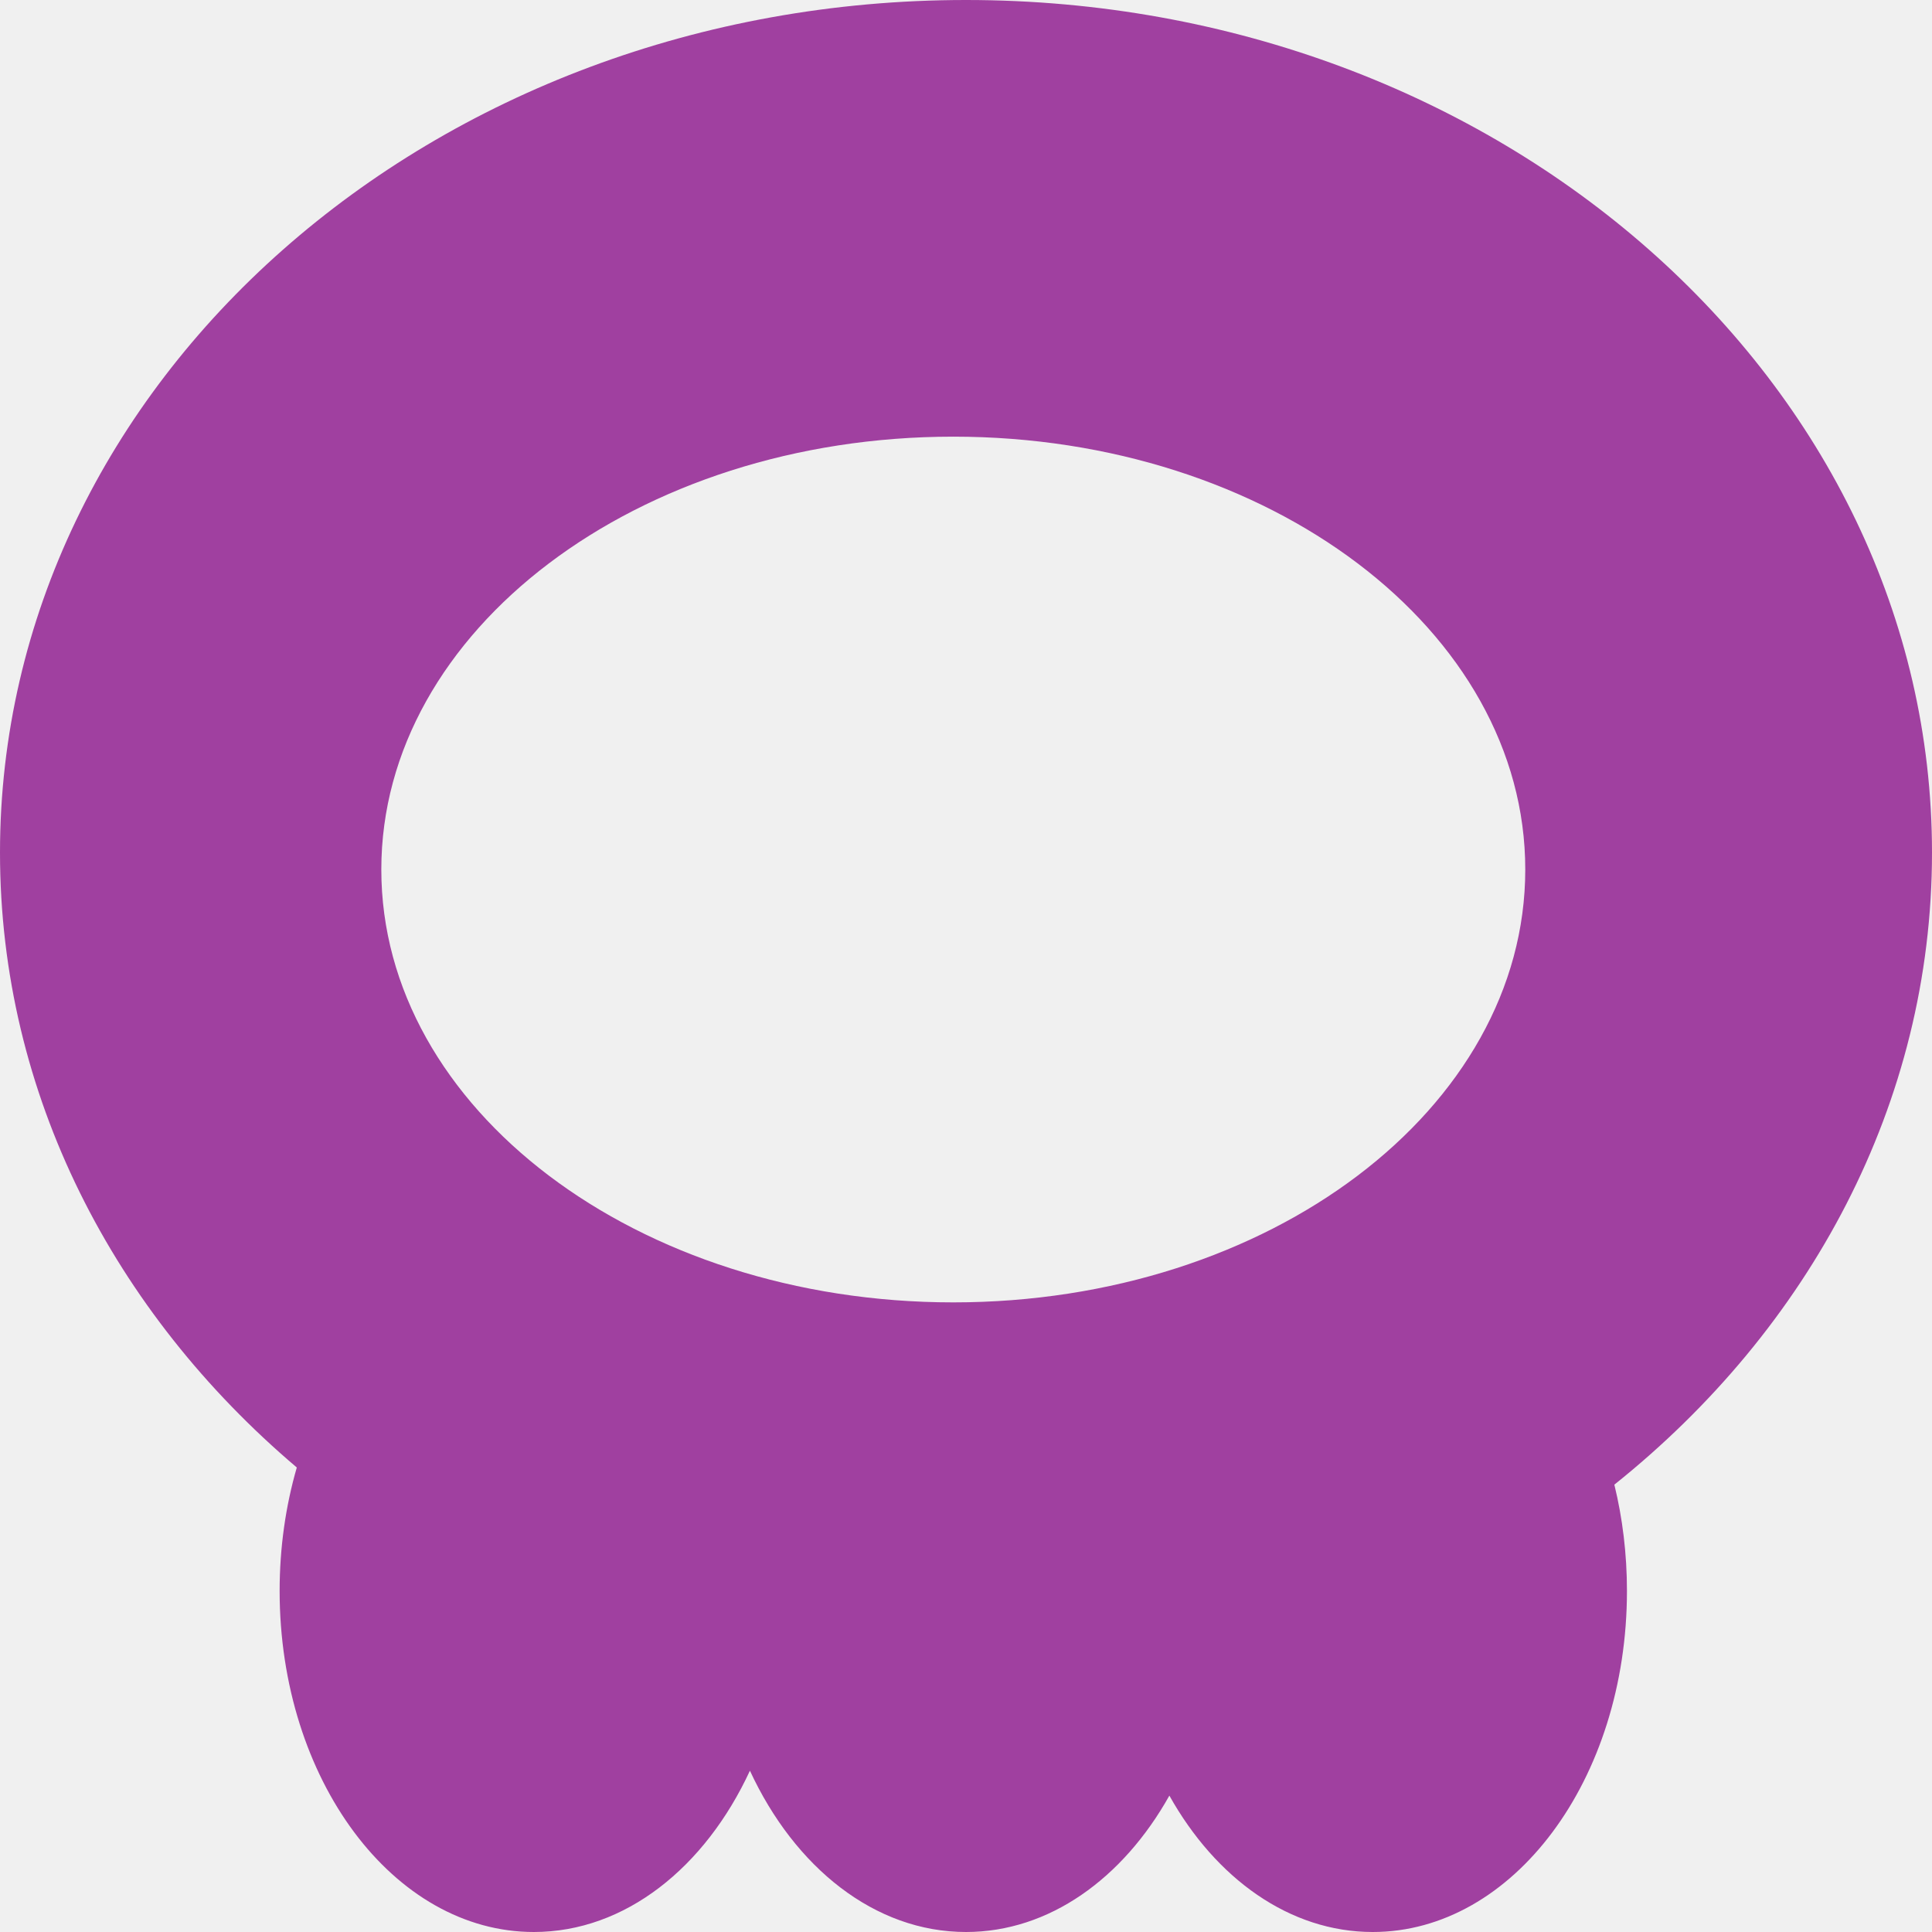
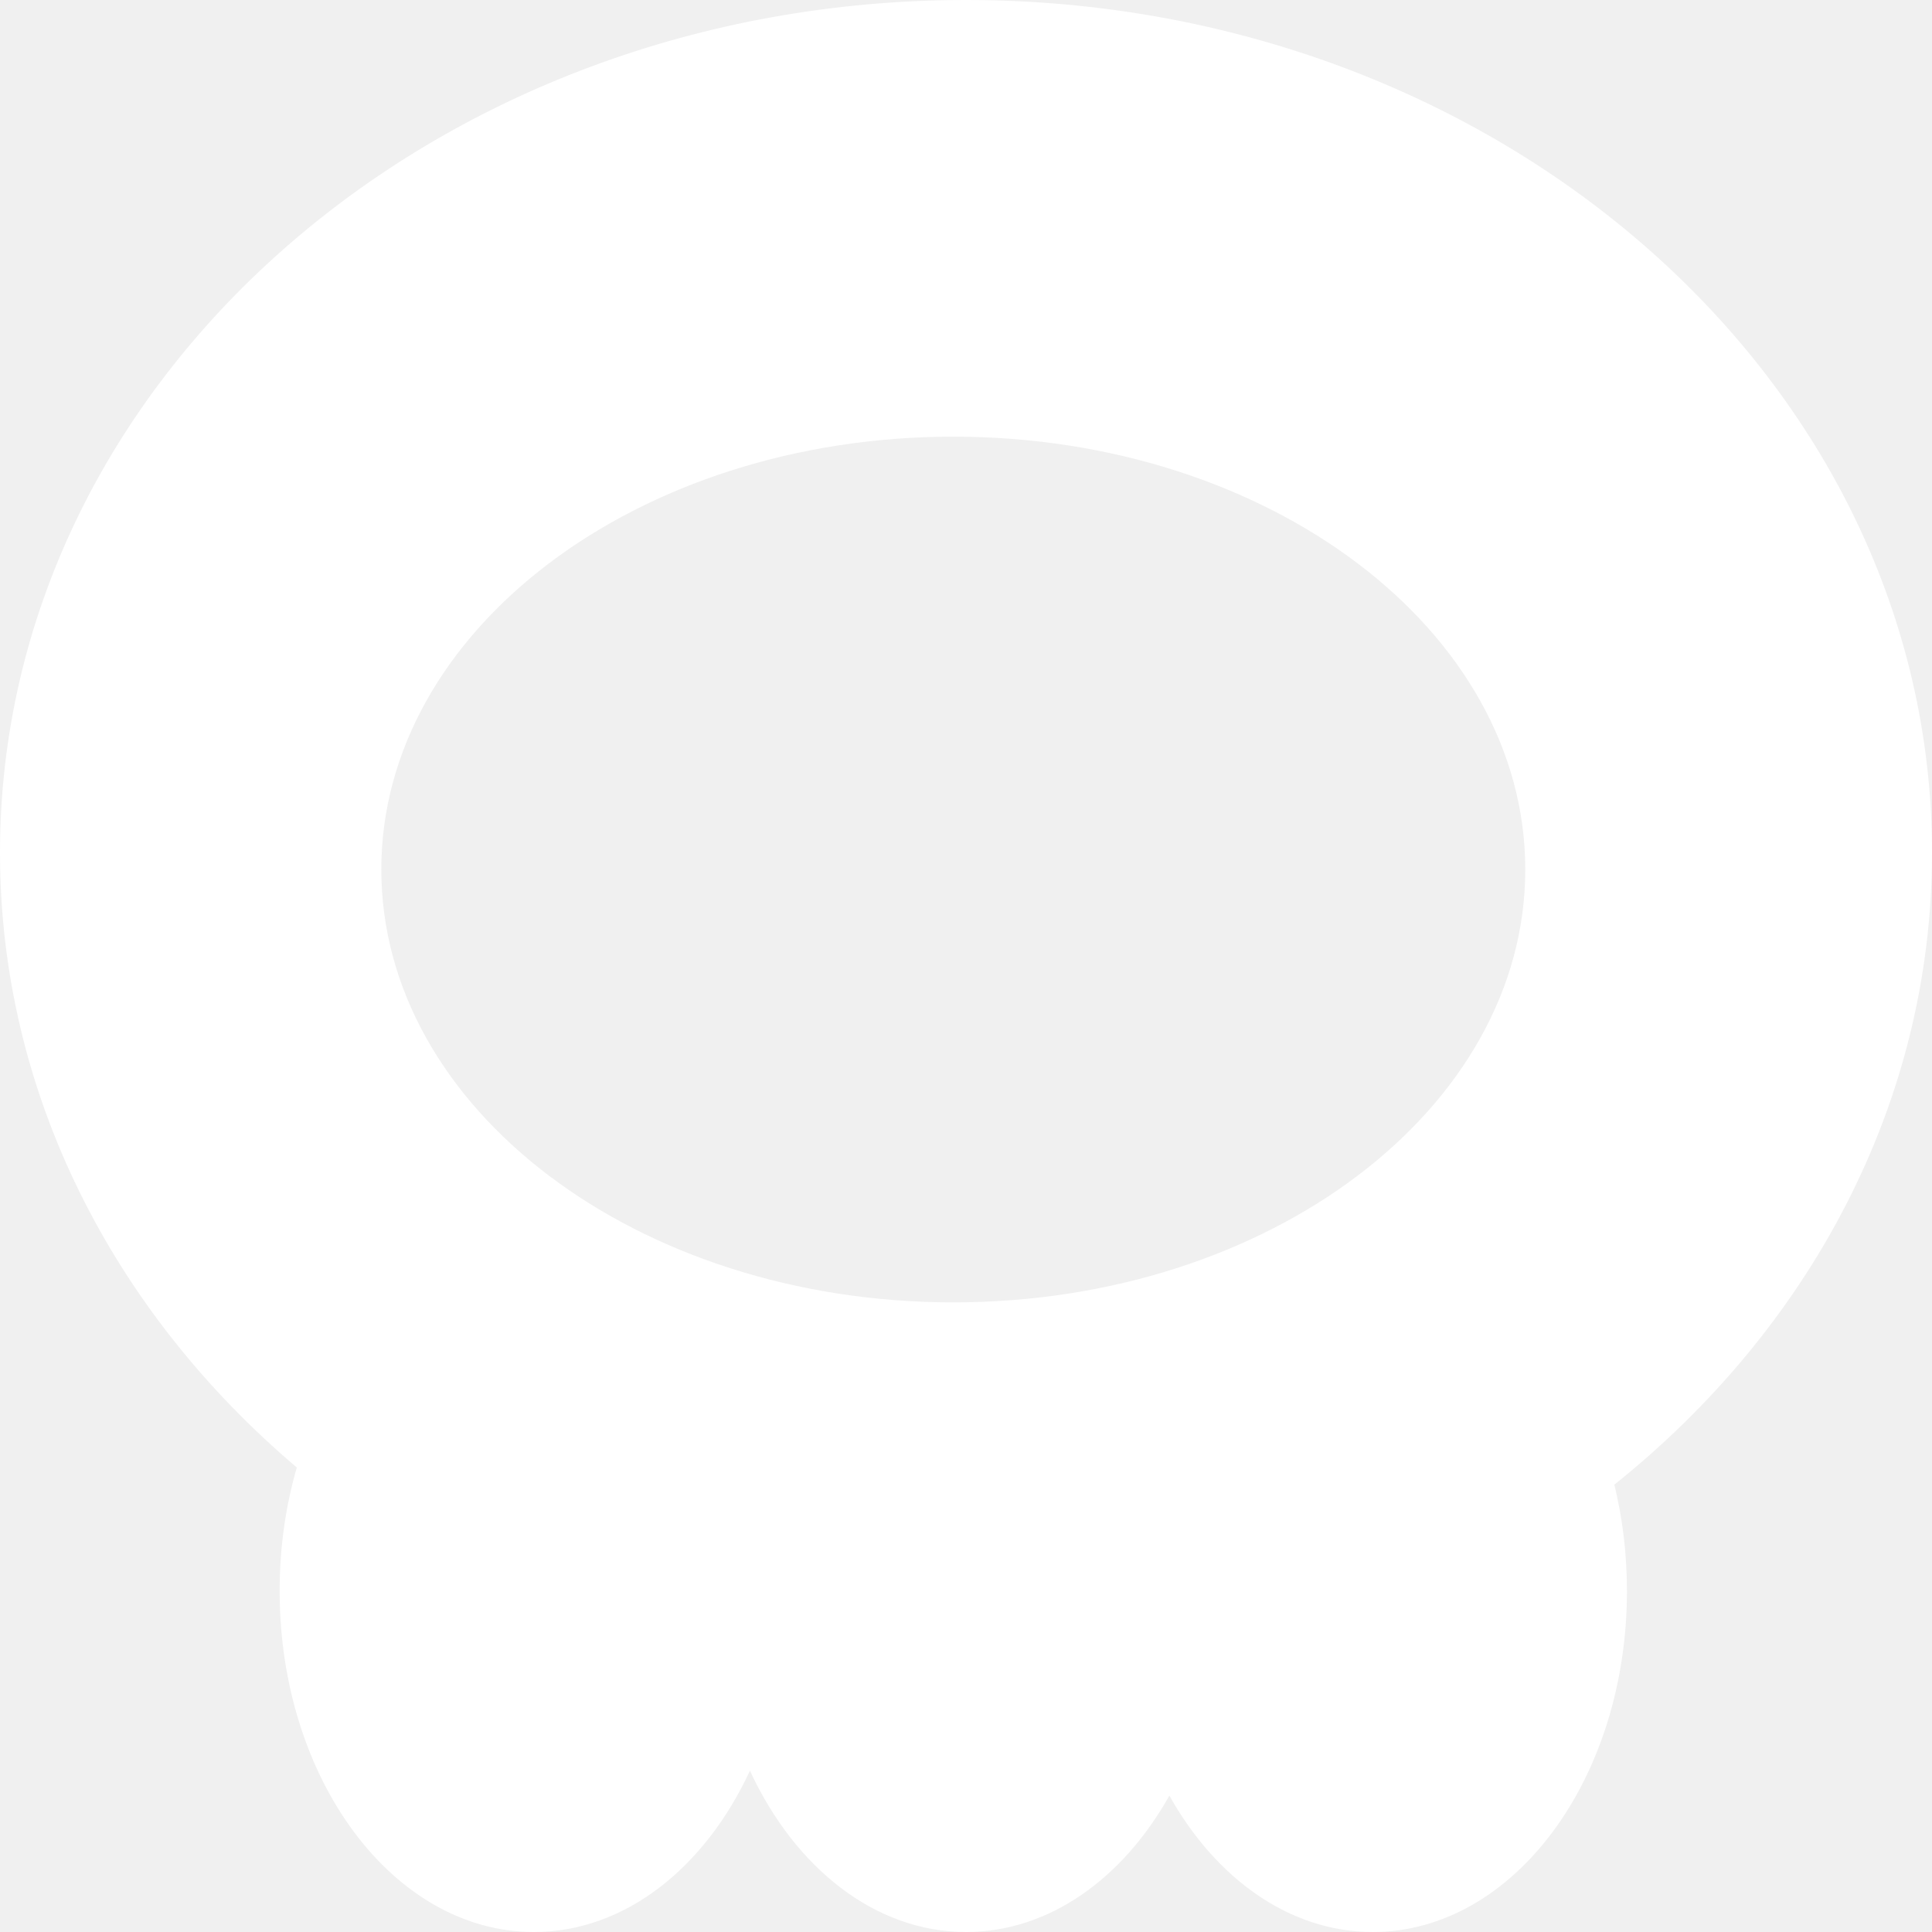
<svg xmlns="http://www.w3.org/2000/svg" width="512" height="512" viewBox="0 0 512 512" fill="none">
-   <path fill-rule="evenodd" clip-rule="evenodd" d="M427.821 393.449C479.524 352.108 512 292.376 512 225.95C512 101.161 397.385 0 256 0C114.615 0 0 101.161 0 225.95C0 289.978 30.174 347.786 78.655 388.901C75.717 399.046 74.105 410.081 74.105 421.62C74.105 471.535 104.267 512 141.474 512C165.65 512 186.852 494.915 198.737 469.254C210.622 494.915 231.824 512 256 512C278.038 512 297.604 497.804 309.895 475.857C322.186 497.804 341.752 512 363.789 512C400.996 512 431.158 471.535 431.158 421.62C431.158 411.784 429.986 402.314 427.821 393.449ZM404.211 230.431C404.211 293.785 336.346 345.144 252.632 345.144C168.917 345.144 101.053 293.785 101.053 230.431C101.053 167.077 168.917 115.718 252.632 115.718C336.346 115.718 404.211 167.077 404.211 230.431Z" fill="#A040A0" />
+   <path fill-rule="evenodd" clip-rule="evenodd" d="M427.821 393.449C479.524 352.108 512 292.376 512 225.95C512 101.161 397.385 0 256 0C114.615 0 0 101.161 0 225.95C0 289.978 30.174 347.786 78.655 388.901C75.717 399.046 74.105 410.081 74.105 421.62C74.105 471.535 104.267 512 141.474 512C165.65 512 186.852 494.915 198.737 469.254C210.622 494.915 231.824 512 256 512C278.038 512 297.604 497.804 309.895 475.857C322.186 497.804 341.752 512 363.789 512C400.996 512 431.158 471.535 431.158 421.62C431.158 411.784 429.986 402.314 427.821 393.449ZM404.211 230.431C404.211 293.785 336.346 345.144 252.632 345.144C168.917 345.144 101.053 293.785 101.053 230.431C101.053 167.077 168.917 115.718 252.632 115.718C336.346 115.718 404.211 167.077 404.211 230.431Z" fill="white" />
</svg>
